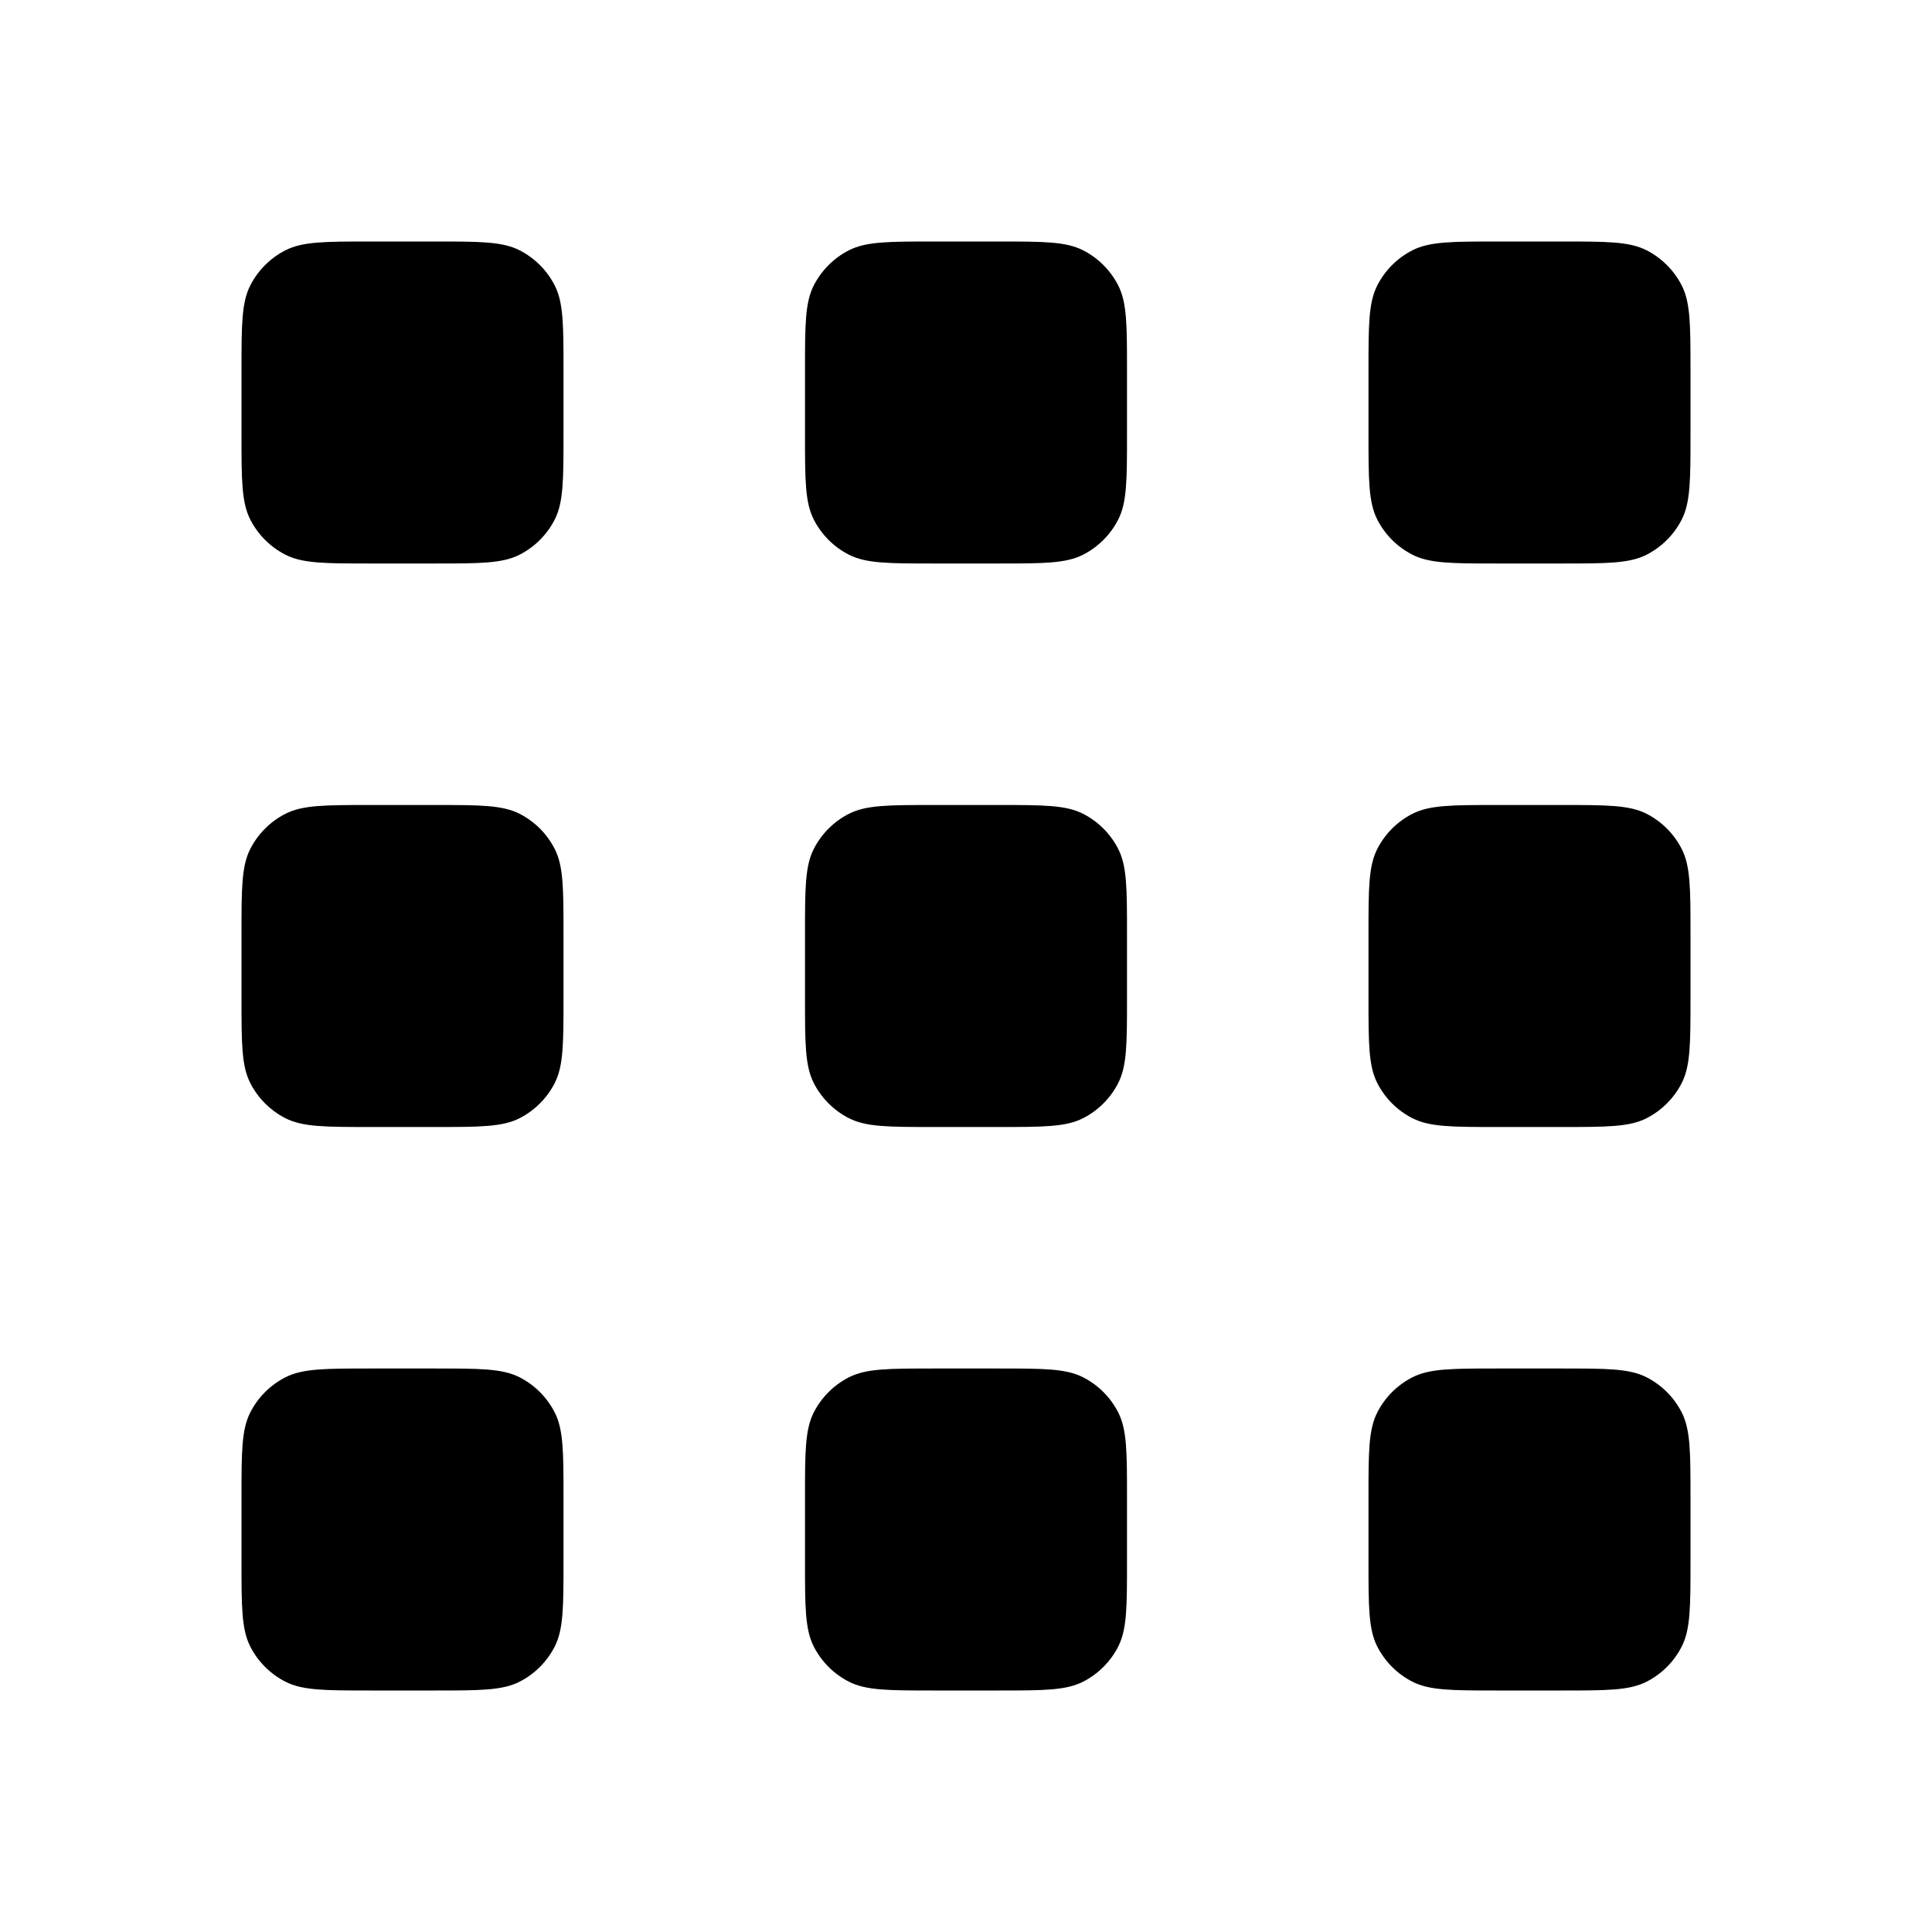
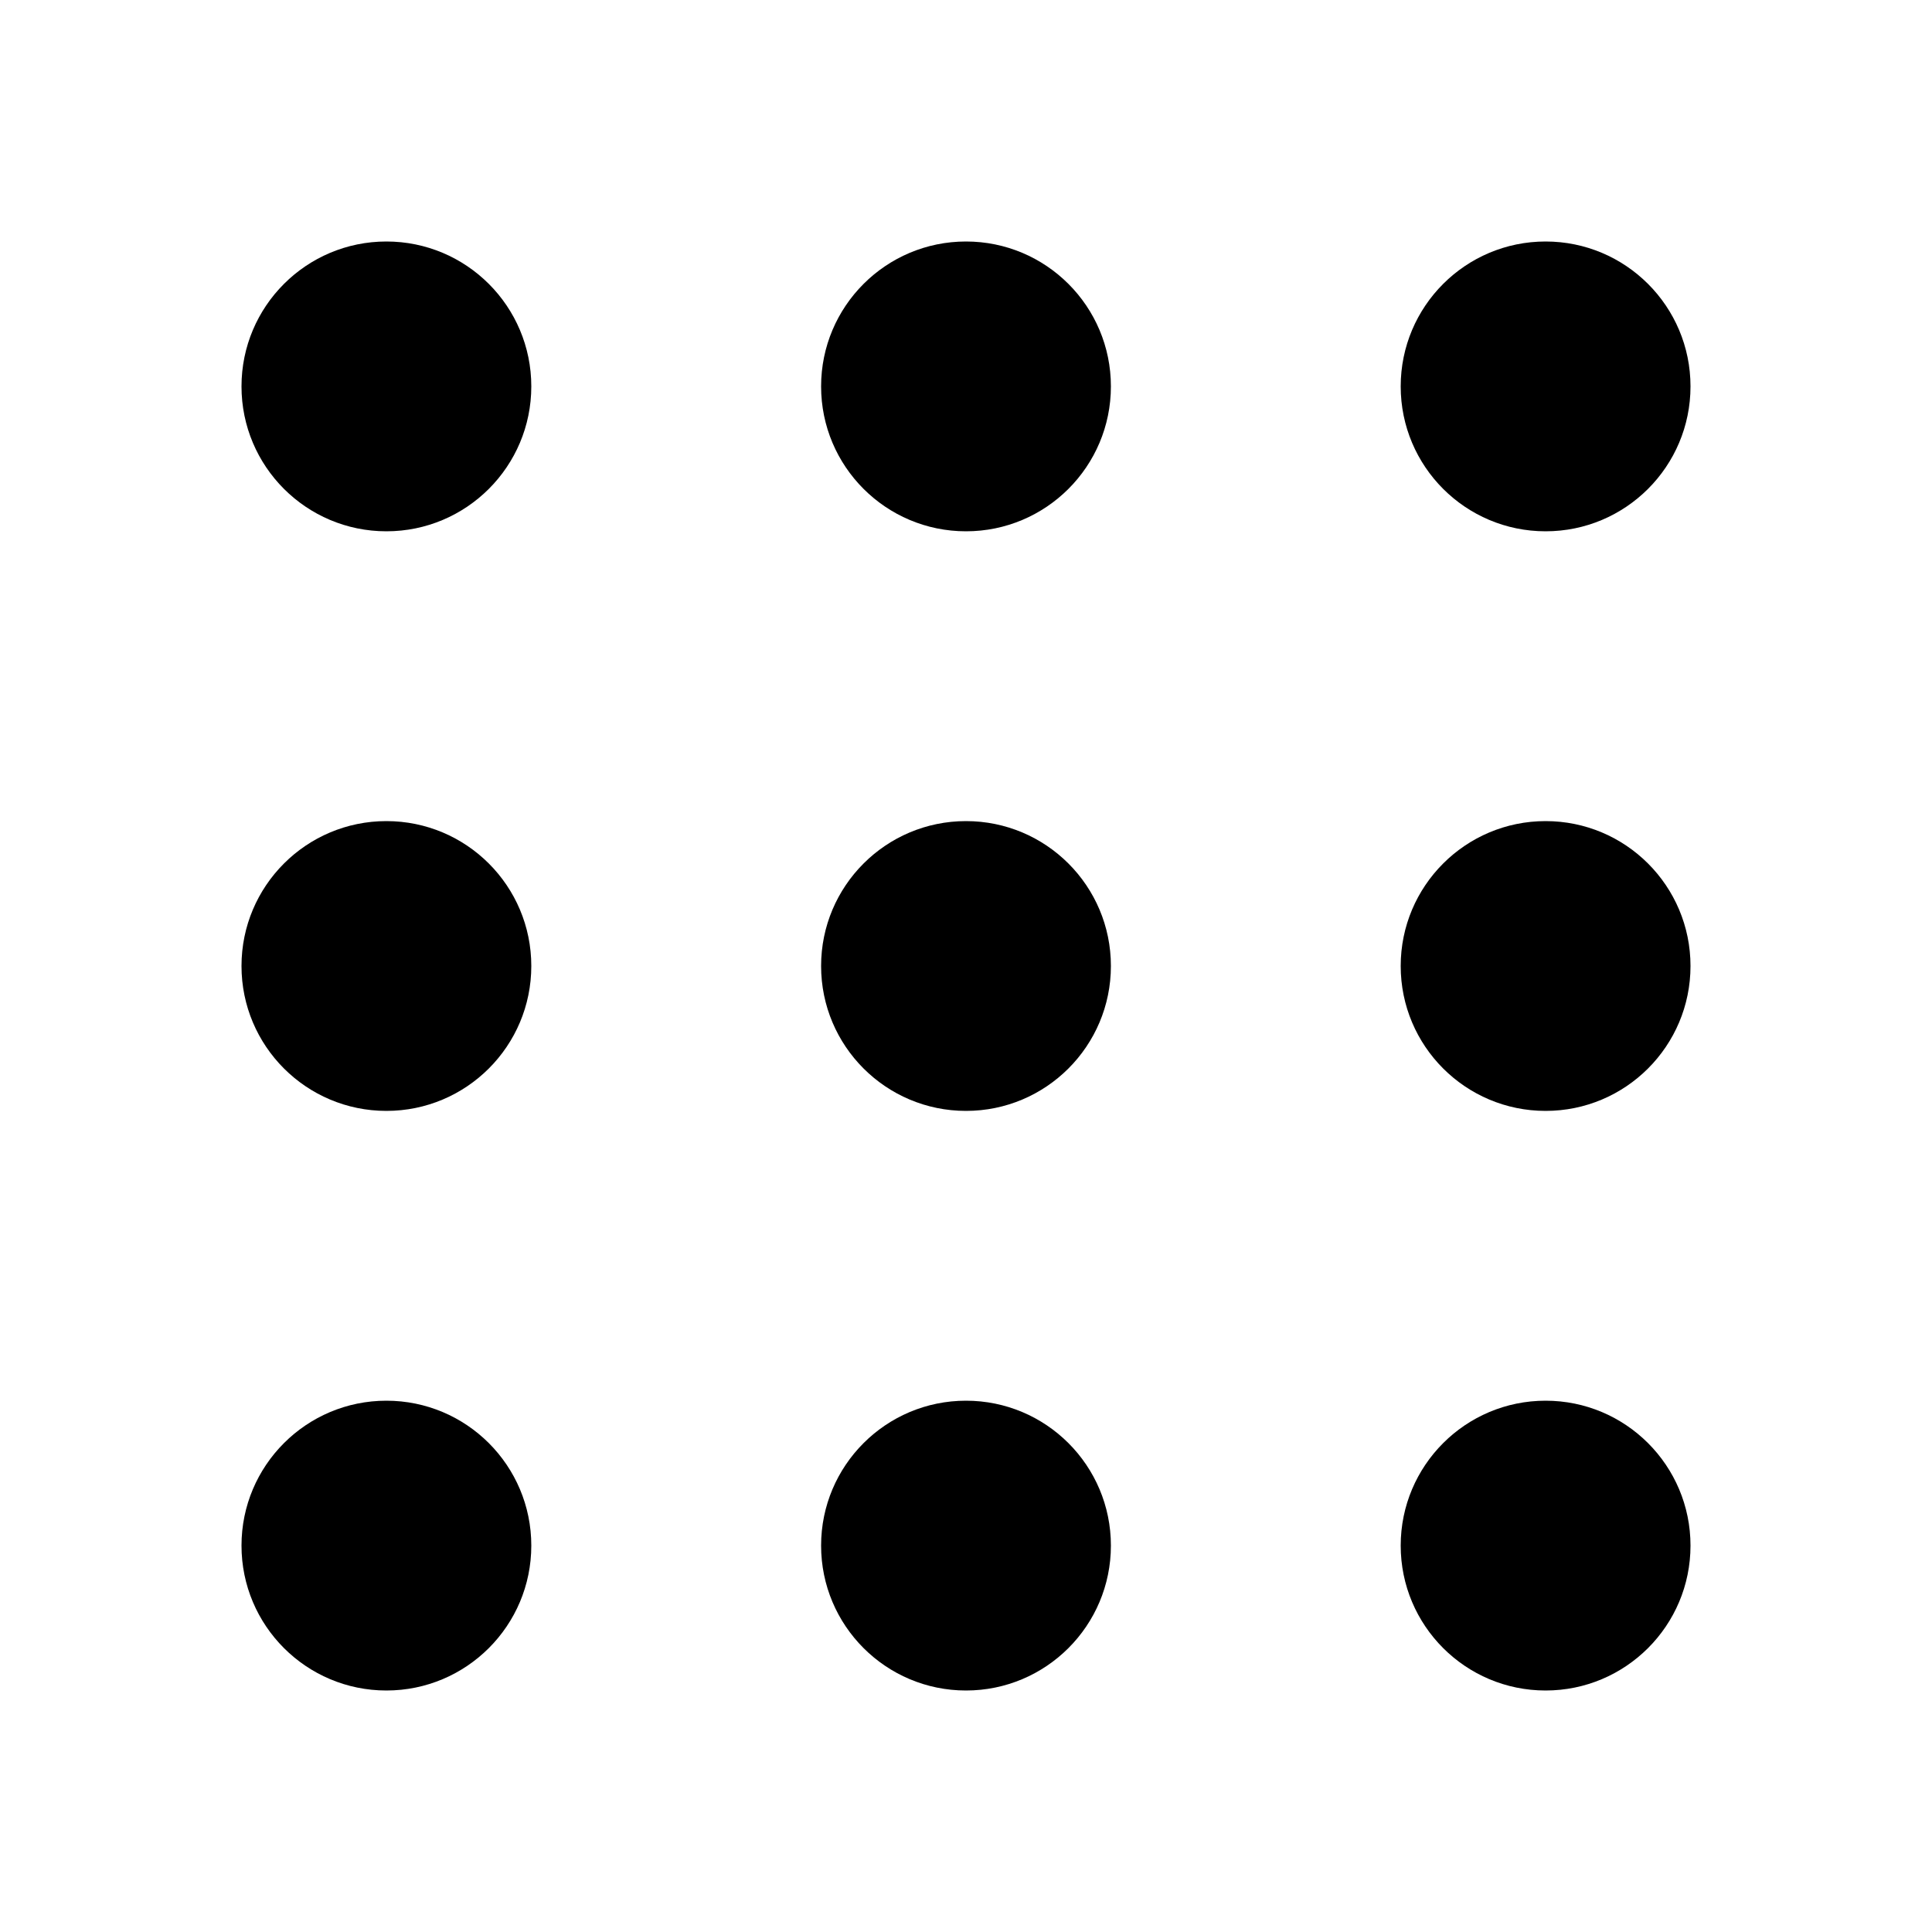
- <svg xmlns="http://www.w3.org/2000/svg" width="24" height="24" class="yc-icon nv-aside-header-footer-item__icon" fill="currentColor" stroke="none">
-   <svg viewBox="0 0 24 24" fill="none">
-     <path fill-rule="evenodd" clip-rule="evenodd" d="M3 4.6c0-.56 0-.84.109-1.054a1 1 0 01.437-.437C3.76 3 4.04 3 4.6 3h.8c.56 0 .84 0 1.054.109a1 1 0 01.437.437C7 3.76 7 4.04 7 4.6v.8c0 .56 0 .84-.109 1.054a1 1 0 01-.437.437C6.24 7 5.96 7 5.4 7h-.8c-.56 0-.84 0-1.054-.109a1 1 0 01-.437-.437C3 6.24 3 5.96 3 5.4v-.8zm0 7c0-.56 0-.84.109-1.054a1 1 0 01.437-.437C3.76 10 4.04 10 4.6 10h.8c.56 0 .84 0 1.054.109a1 1 0 01.437.437C7 10.76 7 11.04 7 11.6v.8c0 .56 0 .84-.109 1.054a1 1 0 01-.437.437C6.24 14 5.96 14 5.4 14h-.8c-.56 0-.84 0-1.054-.109a1 1 0 01-.437-.437C3 13.24 3 12.96 3 12.4v-.8zm.109 5.946C3 17.76 3 18.04 3 18.6v.8c0 .56 0 .84.109 1.054a1 1 0 00.437.437C3.76 21 4.04 21 4.6 21h.8c.56 0 .84 0 1.054-.109a1 1 0 00.437-.437C7 20.24 7 19.96 7 19.4v-.8c0-.56 0-.84-.109-1.054a1 1 0 00-.437-.437C6.24 17 5.96 17 5.4 17h-.8c-.56 0-.84 0-1.054.109a1 1 0 00-.437.437zM10 4.6c0-.56 0-.84.109-1.054a1 1 0 01.437-.437C10.76 3 11.04 3 11.6 3h.8c.56 0 .84 0 1.054.109a1 1 0 01.437.437C14 3.76 14 4.04 14 4.6v.8c0 .56 0 .84-.109 1.054a1 1 0 01-.437.437C13.24 7 12.96 7 12.4 7h-.8c-.56 0-.84 0-1.054-.109a1 1 0 01-.437-.437C10 6.24 10 5.96 10 5.4v-.8zm.109 5.946C10 10.76 10 11.04 10 11.6v.8c0 .56 0 .84.109 1.054a1 1 0 00.437.437C10.76 14 11.04 14 11.6 14h.8c.56 0 .84 0 1.054-.109a1 1 0 00.437-.437C14 13.24 14 12.96 14 12.4v-.8c0-.56 0-.84-.109-1.054a1 1 0 00-.437-.437C13.24 10 12.96 10 12.4 10h-.8c-.56 0-.84 0-1.054.109a1 1 0 00-.437.437zM10 18.6c0-.56 0-.84.109-1.054a1 1 0 01.437-.437C10.76 17 11.04 17 11.6 17h.8c.56 0 .84 0 1.054.109a1 1 0 01.437.437C14 17.76 14 18.04 14 18.6v.8c0 .56 0 .84-.109 1.054a1 1 0 01-.437.437C13.24 21 12.96 21 12.4 21h-.8c-.56 0-.84 0-1.054-.109a1 1 0 01-.437-.437C10 20.24 10 19.96 10 19.4v-.8zm7.109-15.054C17 3.76 17 4.04 17 4.6v.8c0 .56 0 .84.109 1.054a1 1 0 00.437.437C17.76 7 18.04 7 18.6 7h.8c.56 0 .84 0 1.054-.109a1 1 0 00.437-.437C21 6.24 21 5.96 21 5.4v-.8c0-.56 0-.84-.109-1.054a1 1 0 00-.437-.437C20.24 3 19.96 3 19.4 3h-.8c-.56 0-.84 0-1.054.109a1 1 0 00-.437.437zM17 11.6c0-.56 0-.84.109-1.054a1 1 0 01.437-.437C17.76 10 18.04 10 18.6 10h.8c.56 0 .84 0 1.054.109a1 1 0 01.437.437C21 10.76 21 11.04 21 11.6v.8c0 .56 0 .84-.109 1.054a1 1 0 01-.437.437C20.24 14 19.96 14 19.4 14h-.8c-.56 0-.84 0-1.054-.109a1 1 0 01-.437-.437C17 13.24 17 12.96 17 12.4v-.8zm.109 5.946C17 17.76 17 18.04 17 18.6v.8c0 .56 0 .84.109 1.054a1 1 0 00.437.437C17.76 21 18.04 21 18.6 21h.8c.56 0 .84 0 1.054-.109a1 1 0 00.437-.437C21 20.24 21 19.96 21 19.4v-.8c0-.56 0-.84-.109-1.054a1 1 0 00-.437-.437C20.24 17 19.96 17 19.4 17h-.8c-.56 0-.84 0-1.054.109a1 1 0 00-.437.437z" fill="currentColor" />
+ <svg xmlns="http://www.w3.org/2000/svg" width="20" height="20" class="yc-icon nv-aside-header-footer-item__icon" fill="currentColor" stroke="none" aria-hidden="true">
+   <svg fill="none">
+     <path fill-rule="evenodd" clip-rule="evenodd" d="M10 5.5a1.5 1.5 0 1 0 0-3 1.5 1.5 0 0 0 0 3Zm-6 6a1.5 1.5 0 1 0 0-3 1.5 1.5 0 0 0 0 3Zm7.5-1.5a1.5 1.5 0 1 1-3 0 1.5 1.5 0 0 1 3 0Zm6 0a1.5 1.5 0 1 1-3 0 1.5 1.5 0 0 1 3 0Zm-6 6a1.5 1.5 0 1 1-3 0 1.5 1.5 0 0 1 3 0Zm4.5 1.5a1.5 1.5 0 1 0 0-3 1.5 1.5 0 0 0 0 3ZM5.5 16a1.5 1.5 0 1 1-3 0 1.5 1.5 0 0 1 3 0Zm12-12a1.5 1.5 0 1 1-3 0 1.5 1.5 0 0 1 3 0ZM4 5.5a1.5 1.5 0 1 0 0-3 1.5 1.5 0 0 0 0 3Z" fill="currentColor" />
  </svg>
</svg>
